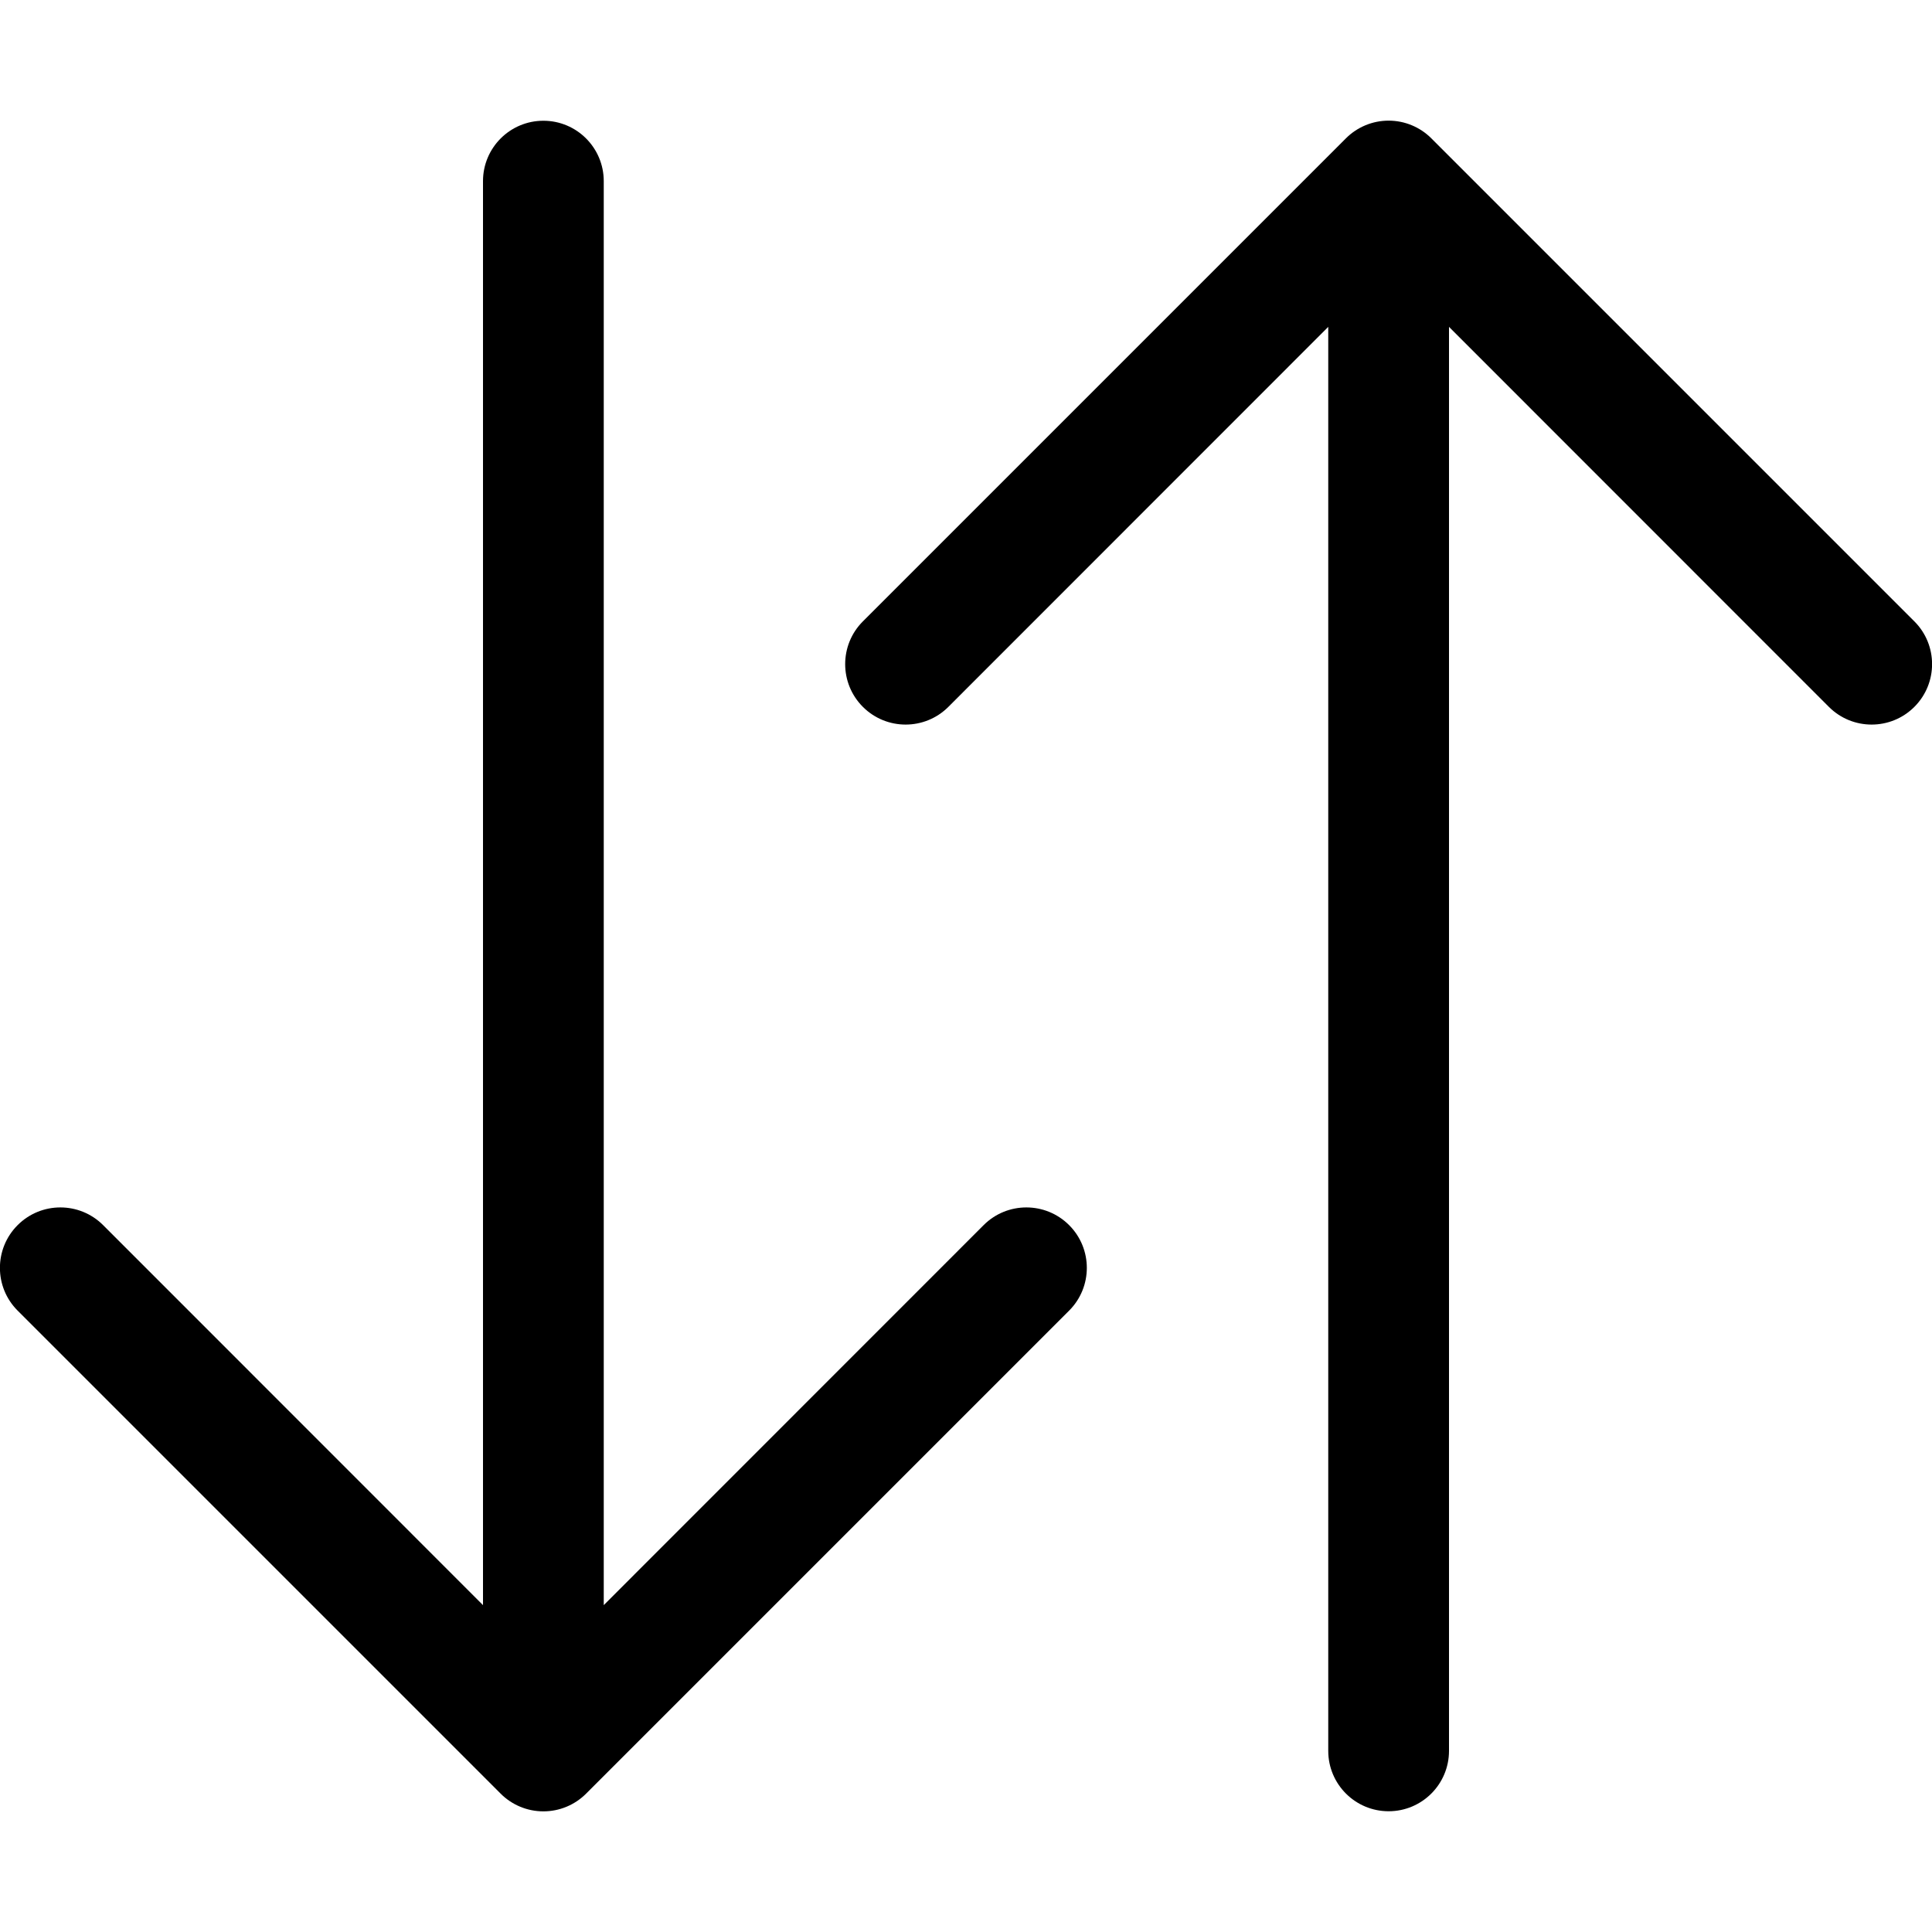
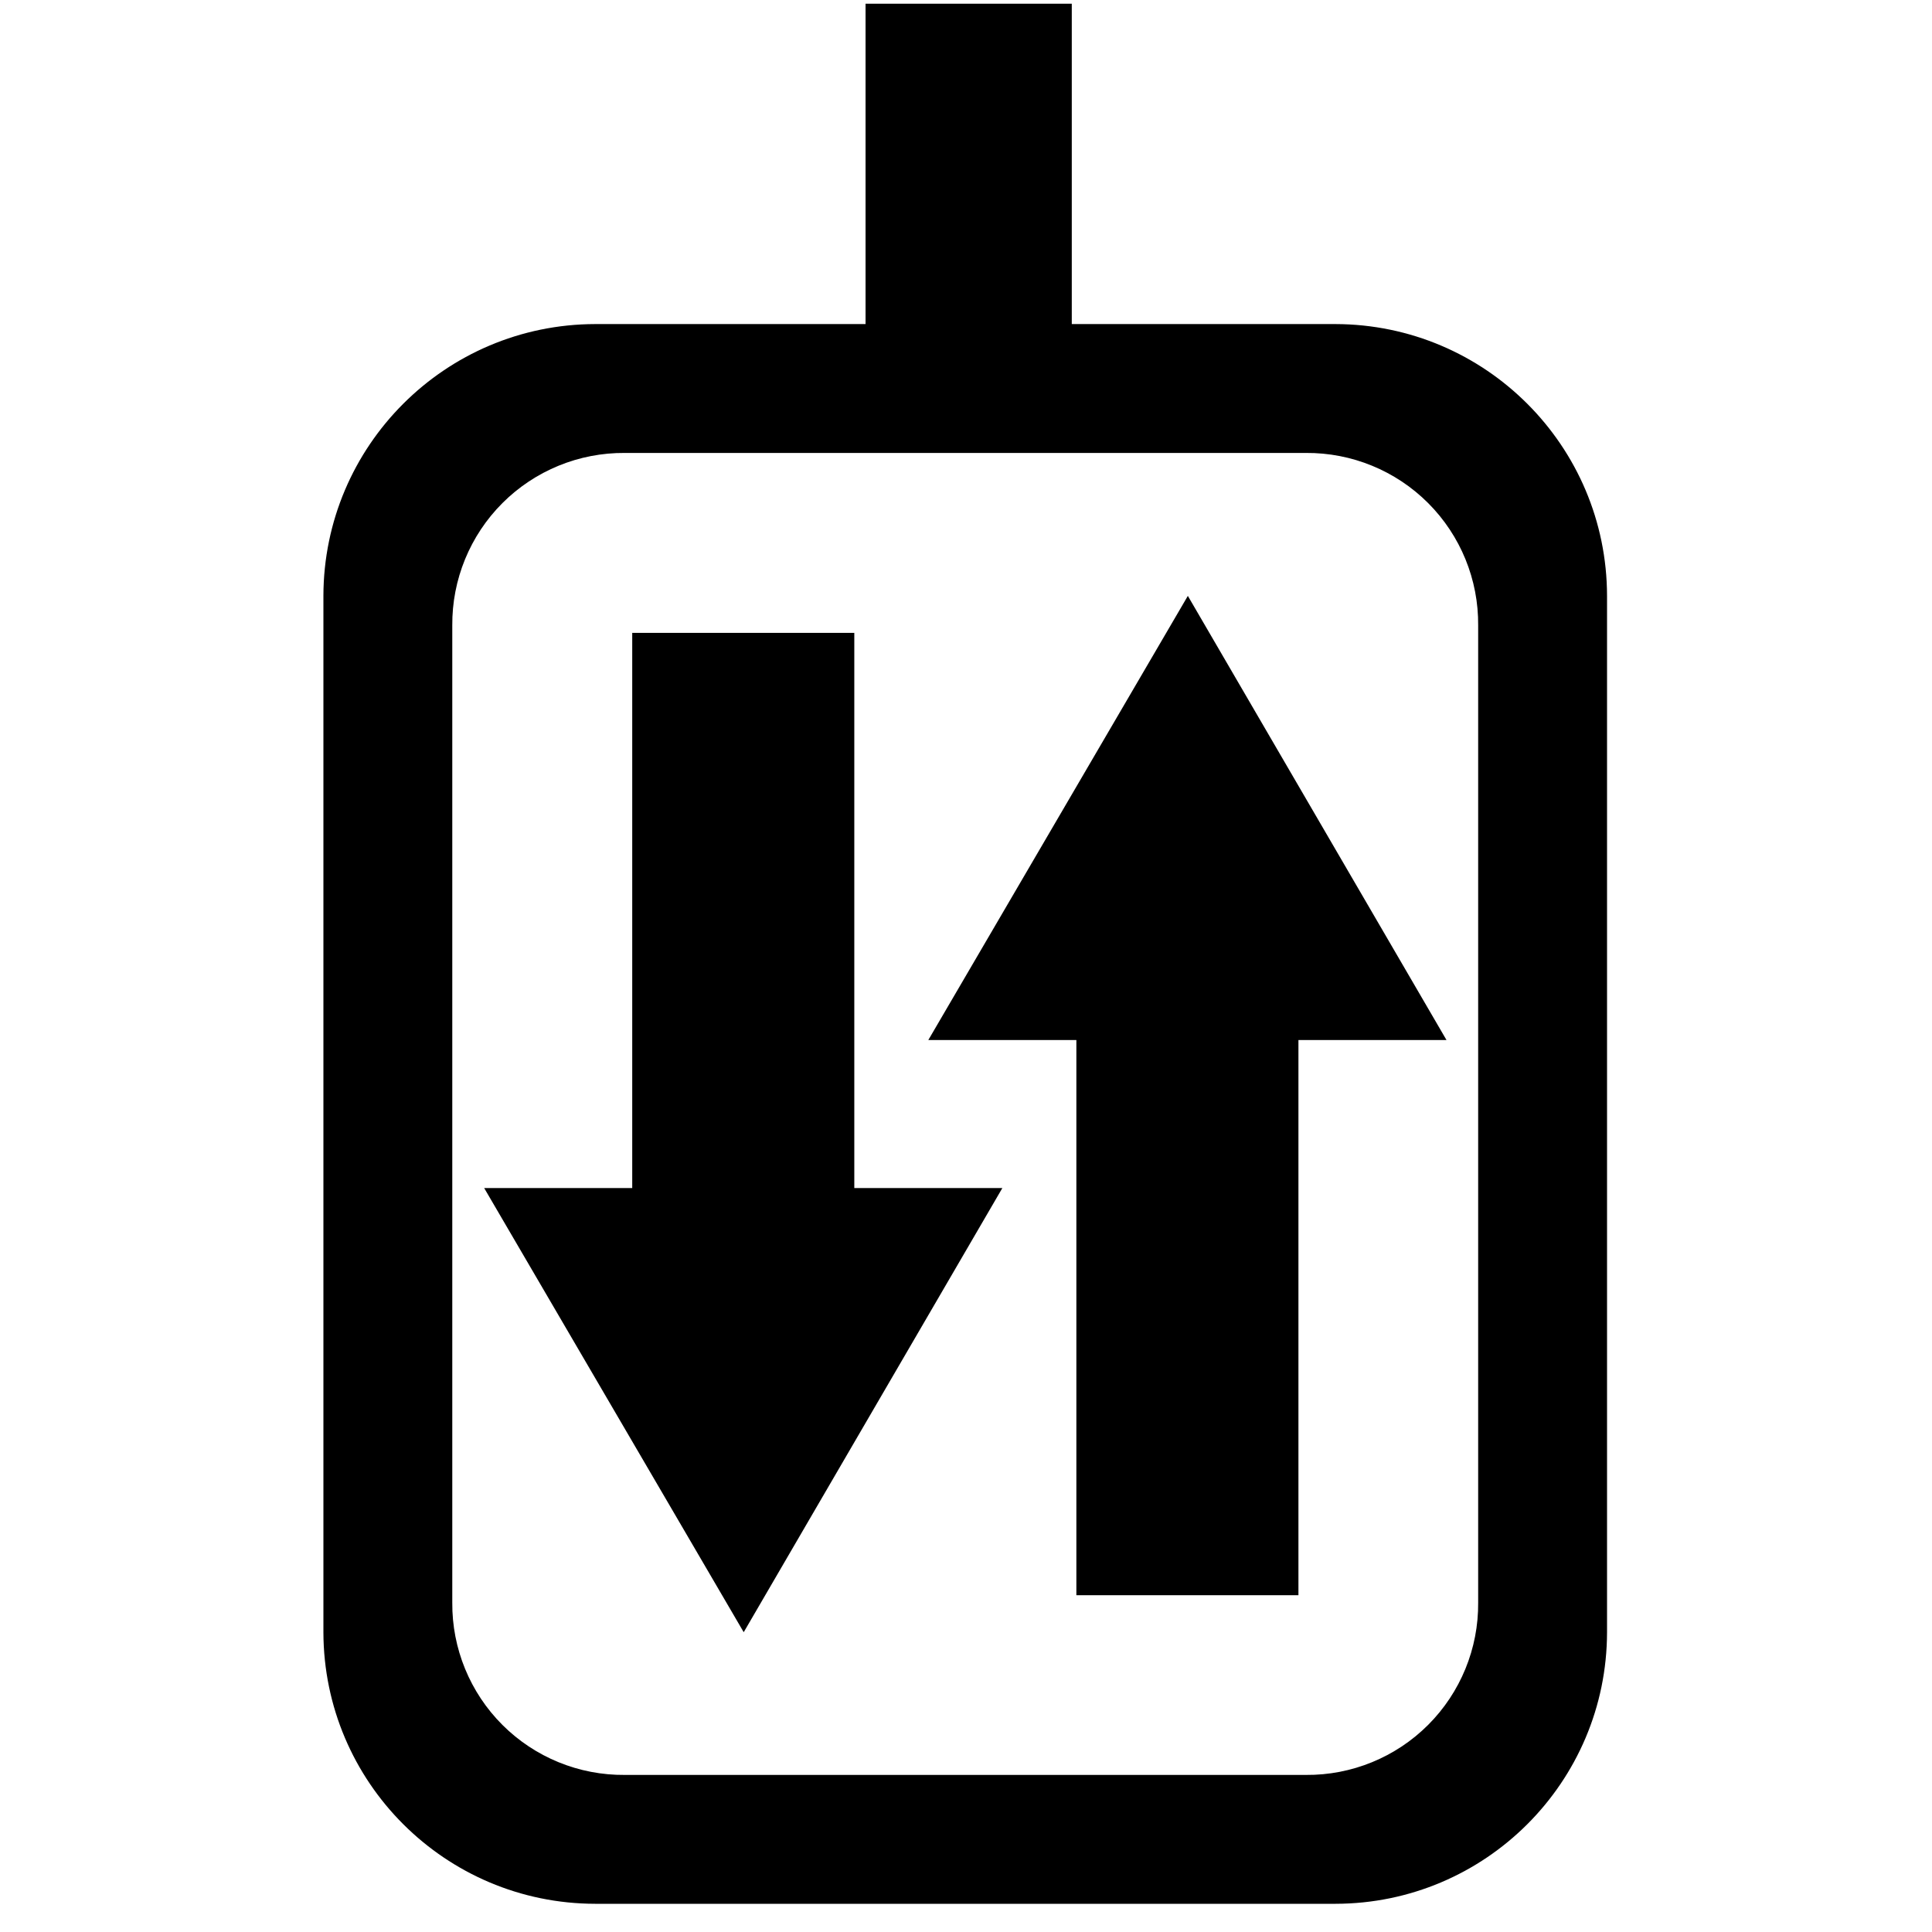
- <svg xmlns="http://www.w3.org/2000/svg" width="16" height="16" fill="currentColor" class="bi bi-arrow-down-up" viewBox="0 0 16 16">
-   <path fill-rule="evenodd" d="M11.5 15a.5.5 0 0 0 .5-.5V2.707l3.146 3.147a.5.5 0 0 0 .708-.708l-4-4a.5.5 0 0 0-.708 0l-4 4a.5.5 0 1 0 .708.708L11 2.707V14.5a.5.5 0 0 0 .5.5zm-7-14a.5.5 0 0 1 .5.5v11.793l3.146-3.147a.5.5 0 0 1 .708.708l-4 4a.5.5 0 0 1-.708 0l-4-4a.5.5 0 0 1 .708-.708L4 13.293V1.5a.5.5 0 0 1 .5-.5z" />
+ <svg xmlns="http://www.w3.org/2000/svg" width="16" height="16" fill="currentColor" viewBox="0 0 261 261">
+   <path d="M116.93.5v43.28H80.41A36.79 36.79 0 0043.69 80.5v140a36.77 36.77 0 0036.72 36.69h100a36.74 36.74 0 0036.69-36.69v-140a36.77 36.77 0 00-36.69-36.72h-35.62V.5h-27.86zM84.41 61.19h92a23.1 23.1 0 0123.28 23.31v132a23.08 23.08 0 01-23.28 23.28h-92A23.1 23.1 0 0161.1 216.5v-132a23.13 23.13 0 0123.31-23.31zm1 24.31v75h-20l35.06 60 34.94-60h-20v-75h-30zm75.06-5l-35.06 60h20v75h30v-75h20z" />
</svg>
